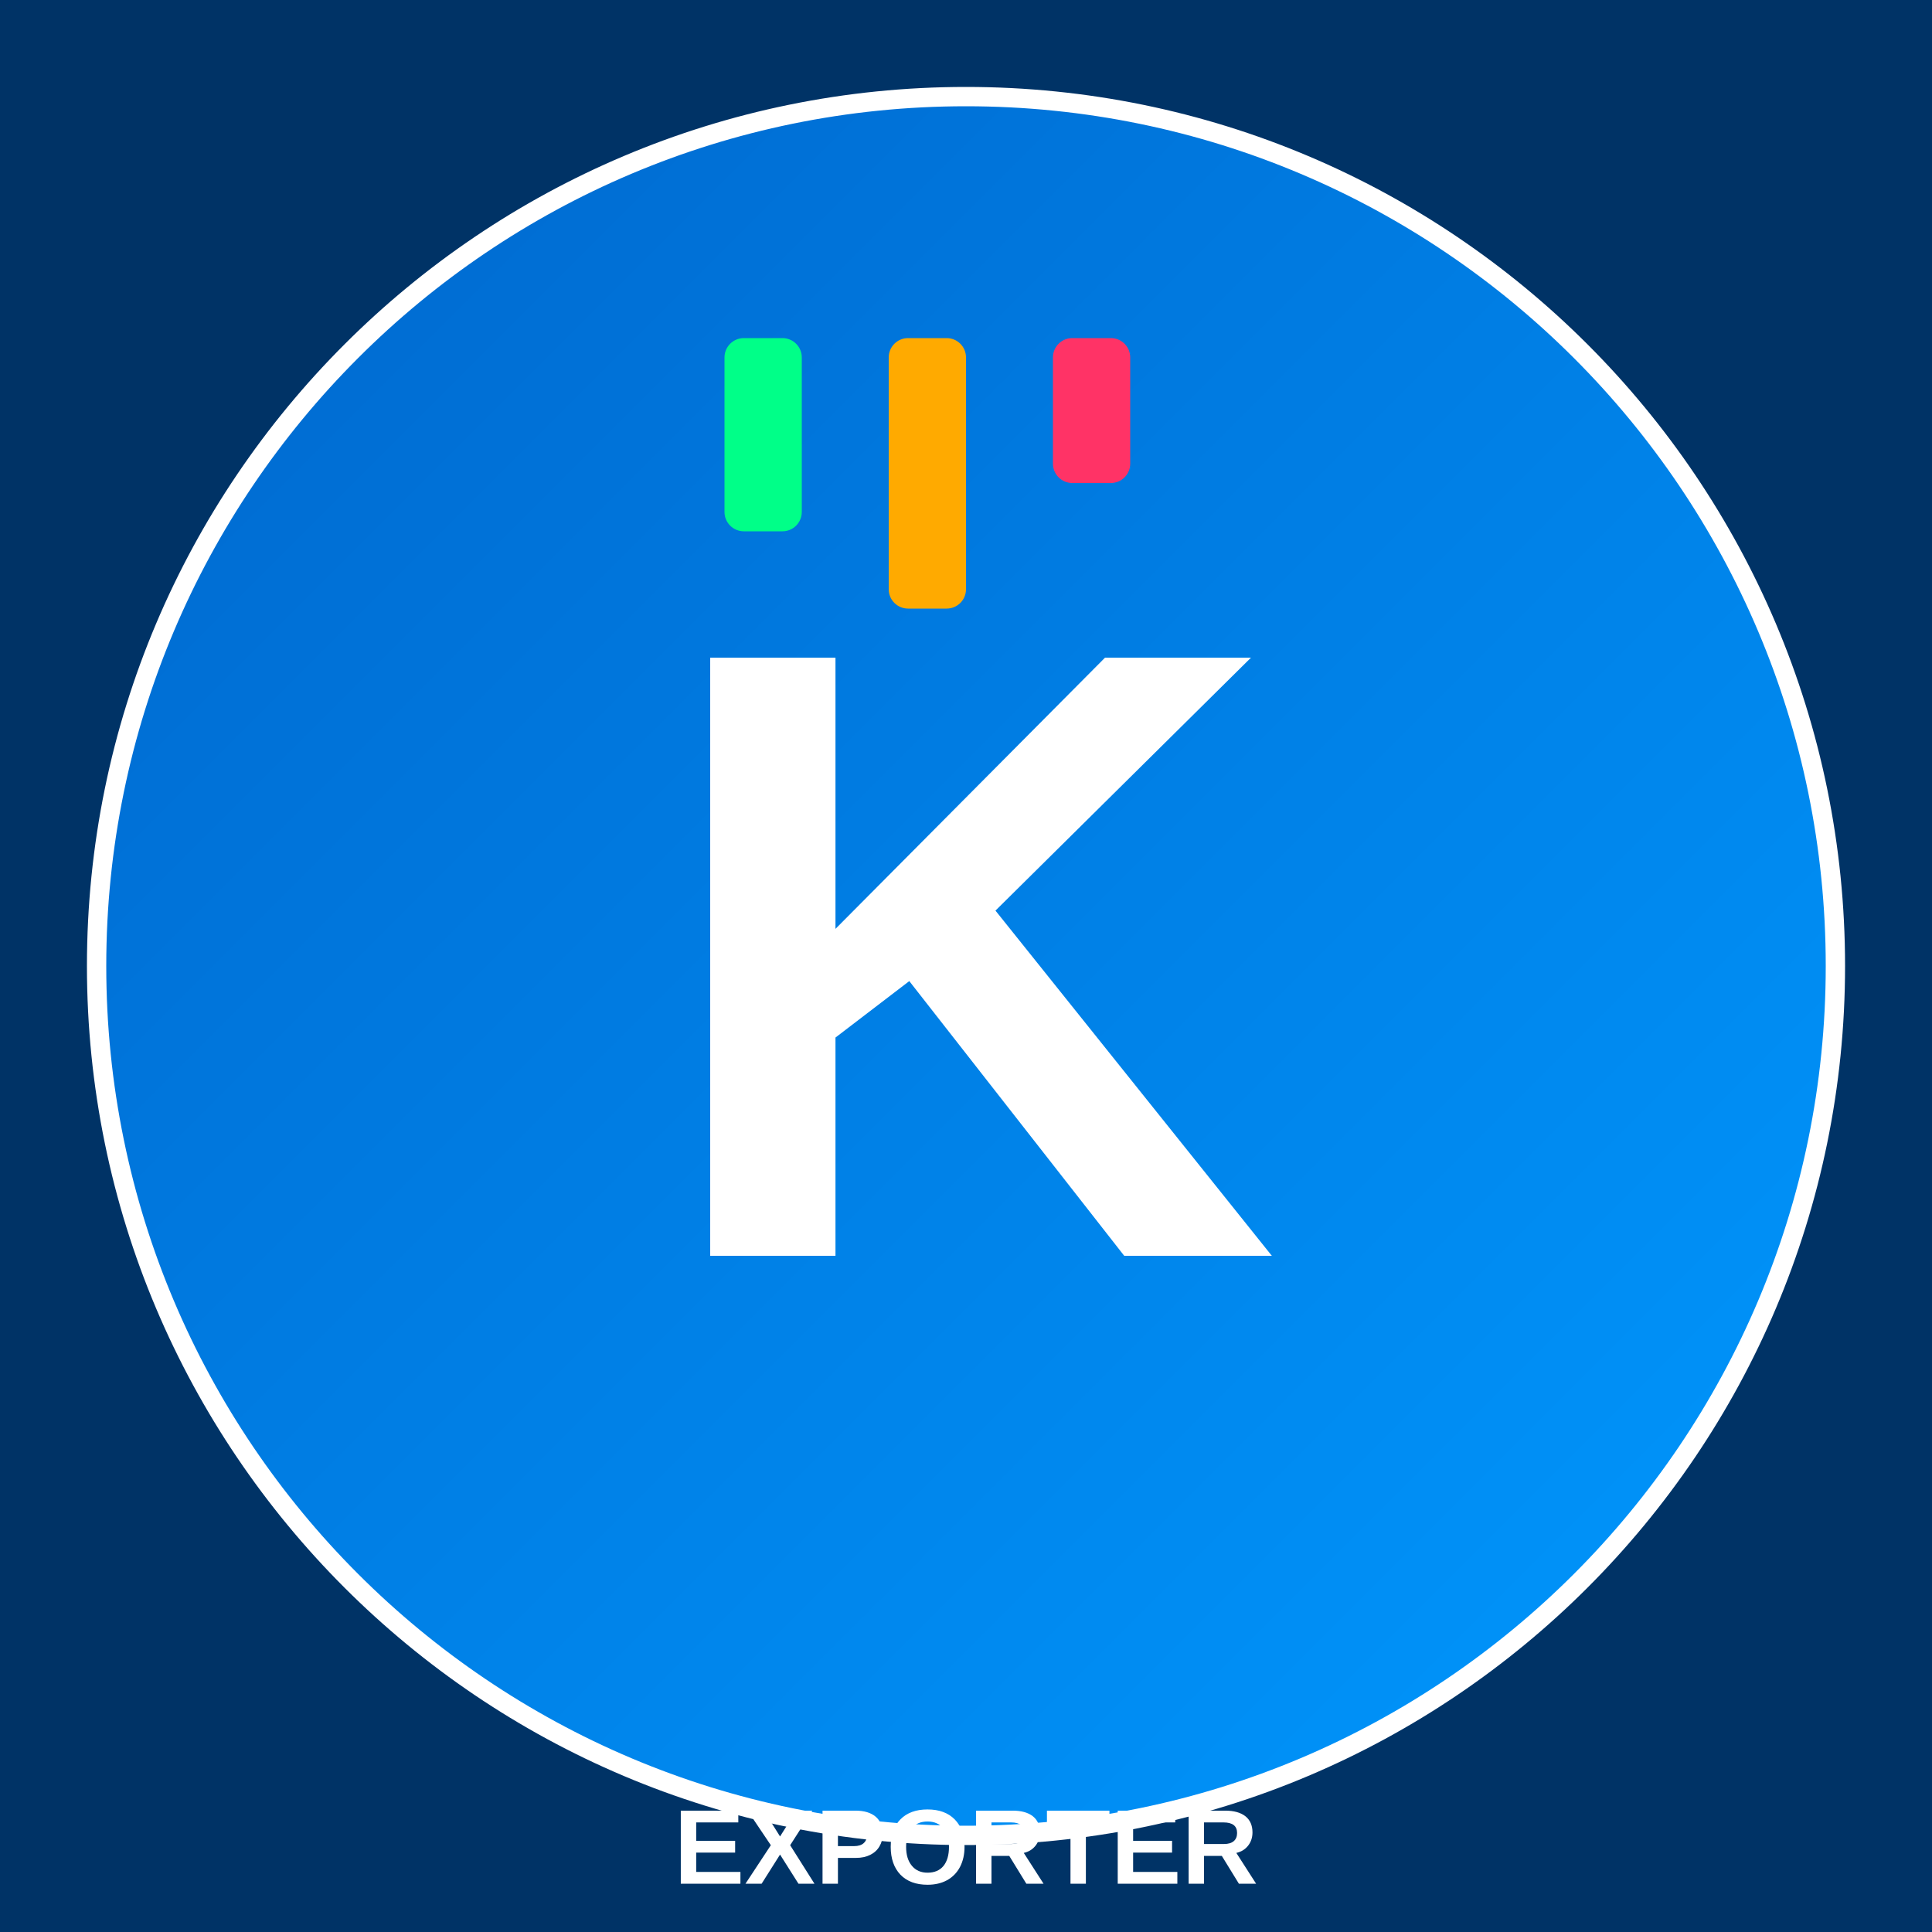
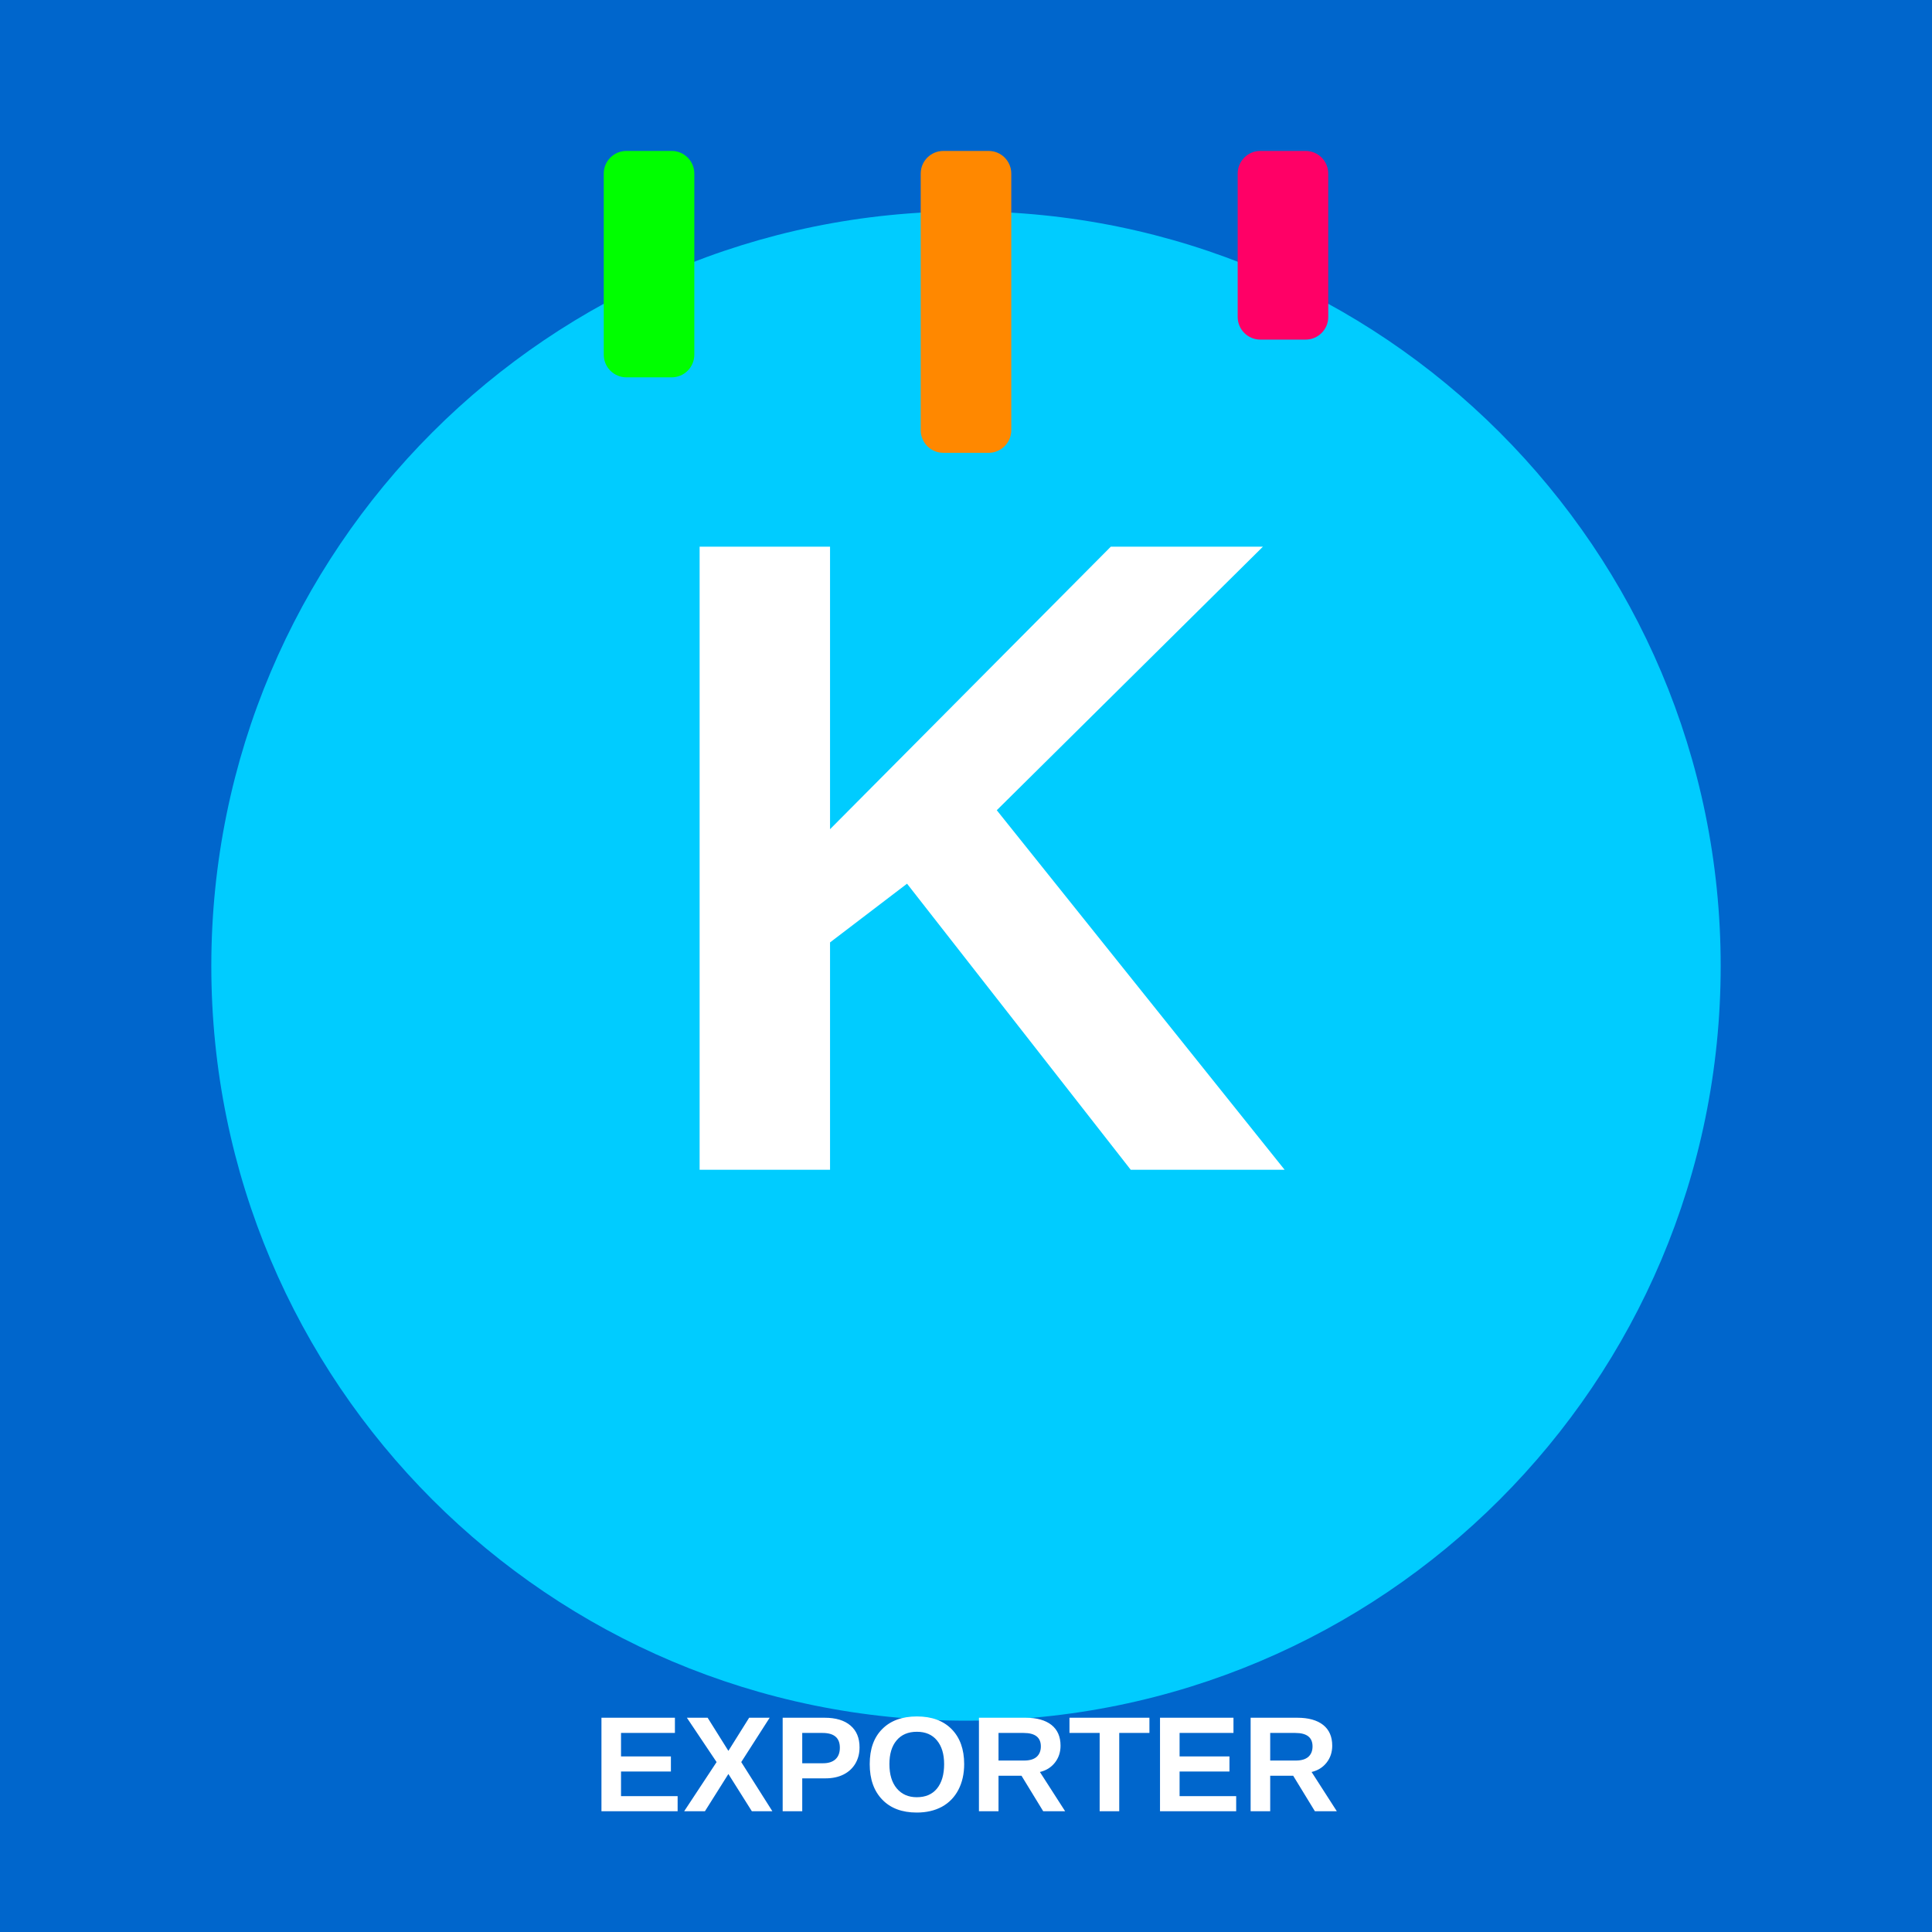
- <svg xmlns="http://www.w3.org/2000/svg" viewBox="0 0 200 200" width="200" height="200">
+ <svg xmlns="http://www.w3.org/2000/svg" viewBox="0 0 256 256" width="256" height="256">
  <defs>
-     <linearGradient id="grad" x1="0%" y1="0%" x2="100%" y2="100%">
-       <stop offset="0%" style="stop-color:#0066cc;stop-opacity:1" />
-       <stop offset="100%" style="stop-color:#0099ff;stop-opacity:1" />
-     </linearGradient>
+     <style>
+       .kong-bg { fill: #0066cc; }
+       .kong-circle { fill: #00ccff; }
+       .kong-text { font-family: Arial, sans-serif; font-size: 120px; font-weight: bold; fill: white; text-anchor: middle; }
+       .kong-label { font-family: Arial, sans-serif; font-size: 18px; font-weight: bold; fill: white; text-anchor: middle; }
+       .metric-bar { fill: #00ff00; }
+       .metric-bar2 { fill: #ff8800; }
+       .metric-bar3 { fill: #ff0066; }
+     </style>
  </defs>
-   <rect width="200" height="200" fill="#003366" />
-   <circle cx="100" cy="100" r="90" fill="url(#grad)" stroke="#ffffff" stroke-width="2" />
-   <text x="100" y="130" font-family="Arial, sans-serif" font-size="90" font-weight="bold" fill="white" text-anchor="middle">K</text>
-   <g transform="translate(100, 35)">
-     <rect x="-25" y="0" width="8" height="20" fill="#00ff88" rx="2" />
-     <rect x="-8" y="0" width="8" height="28" fill="#ffaa00" rx="2" />
-     <rect x="9" y="0" width="8" height="15" fill="#ff3366" rx="2" />
-   </g>
-   <text x="100" y="195" font-family="Arial, sans-serif" font-size="11" font-weight="bold" fill="white" text-anchor="middle">EXPORTER</text>
+   <rect class="kong-bg" width="256" height="256" />
+   <circle class="kong-circle" cx="128" cy="128" r="100" />
+   <text class="kong-text" x="128" y="155">K</text>
+   <rect class="metric-bar" x="80" y="20" width="12" height="30" rx="3" />
+   <rect class="metric-bar2" x="122" y="20" width="12" height="40" rx="3" />
+   <rect class="metric-bar3" x="164" y="20" width="12" height="25" rx="3" />
+   <text class="kong-label" x="128" y="240">EXPORTER</text>
</svg>
